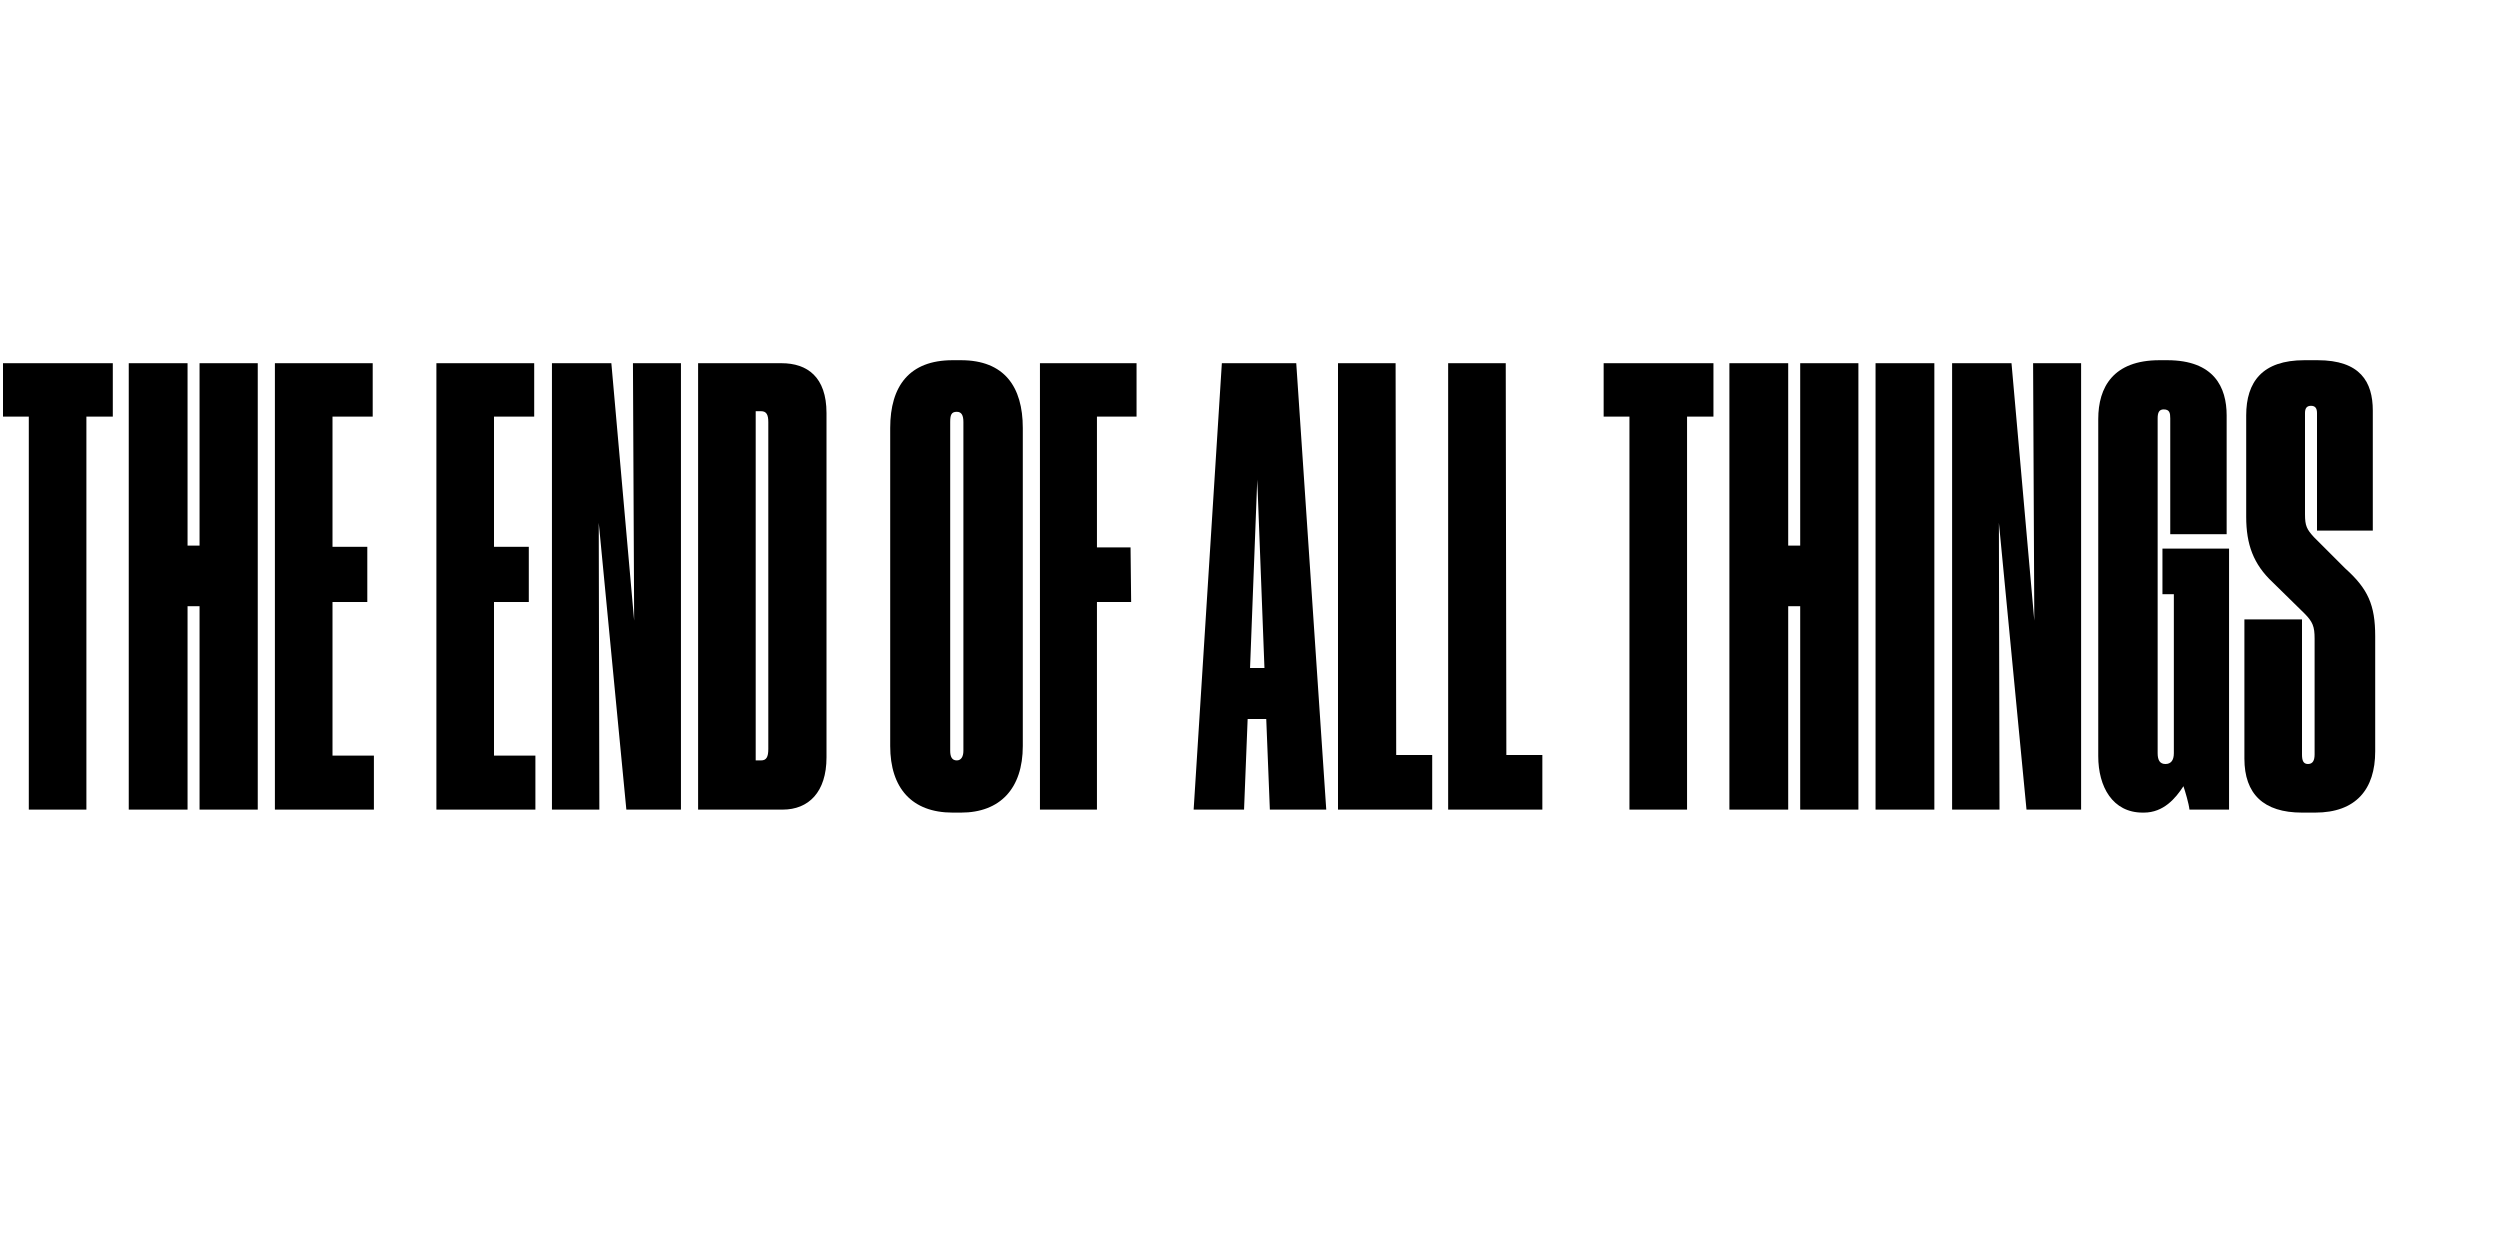
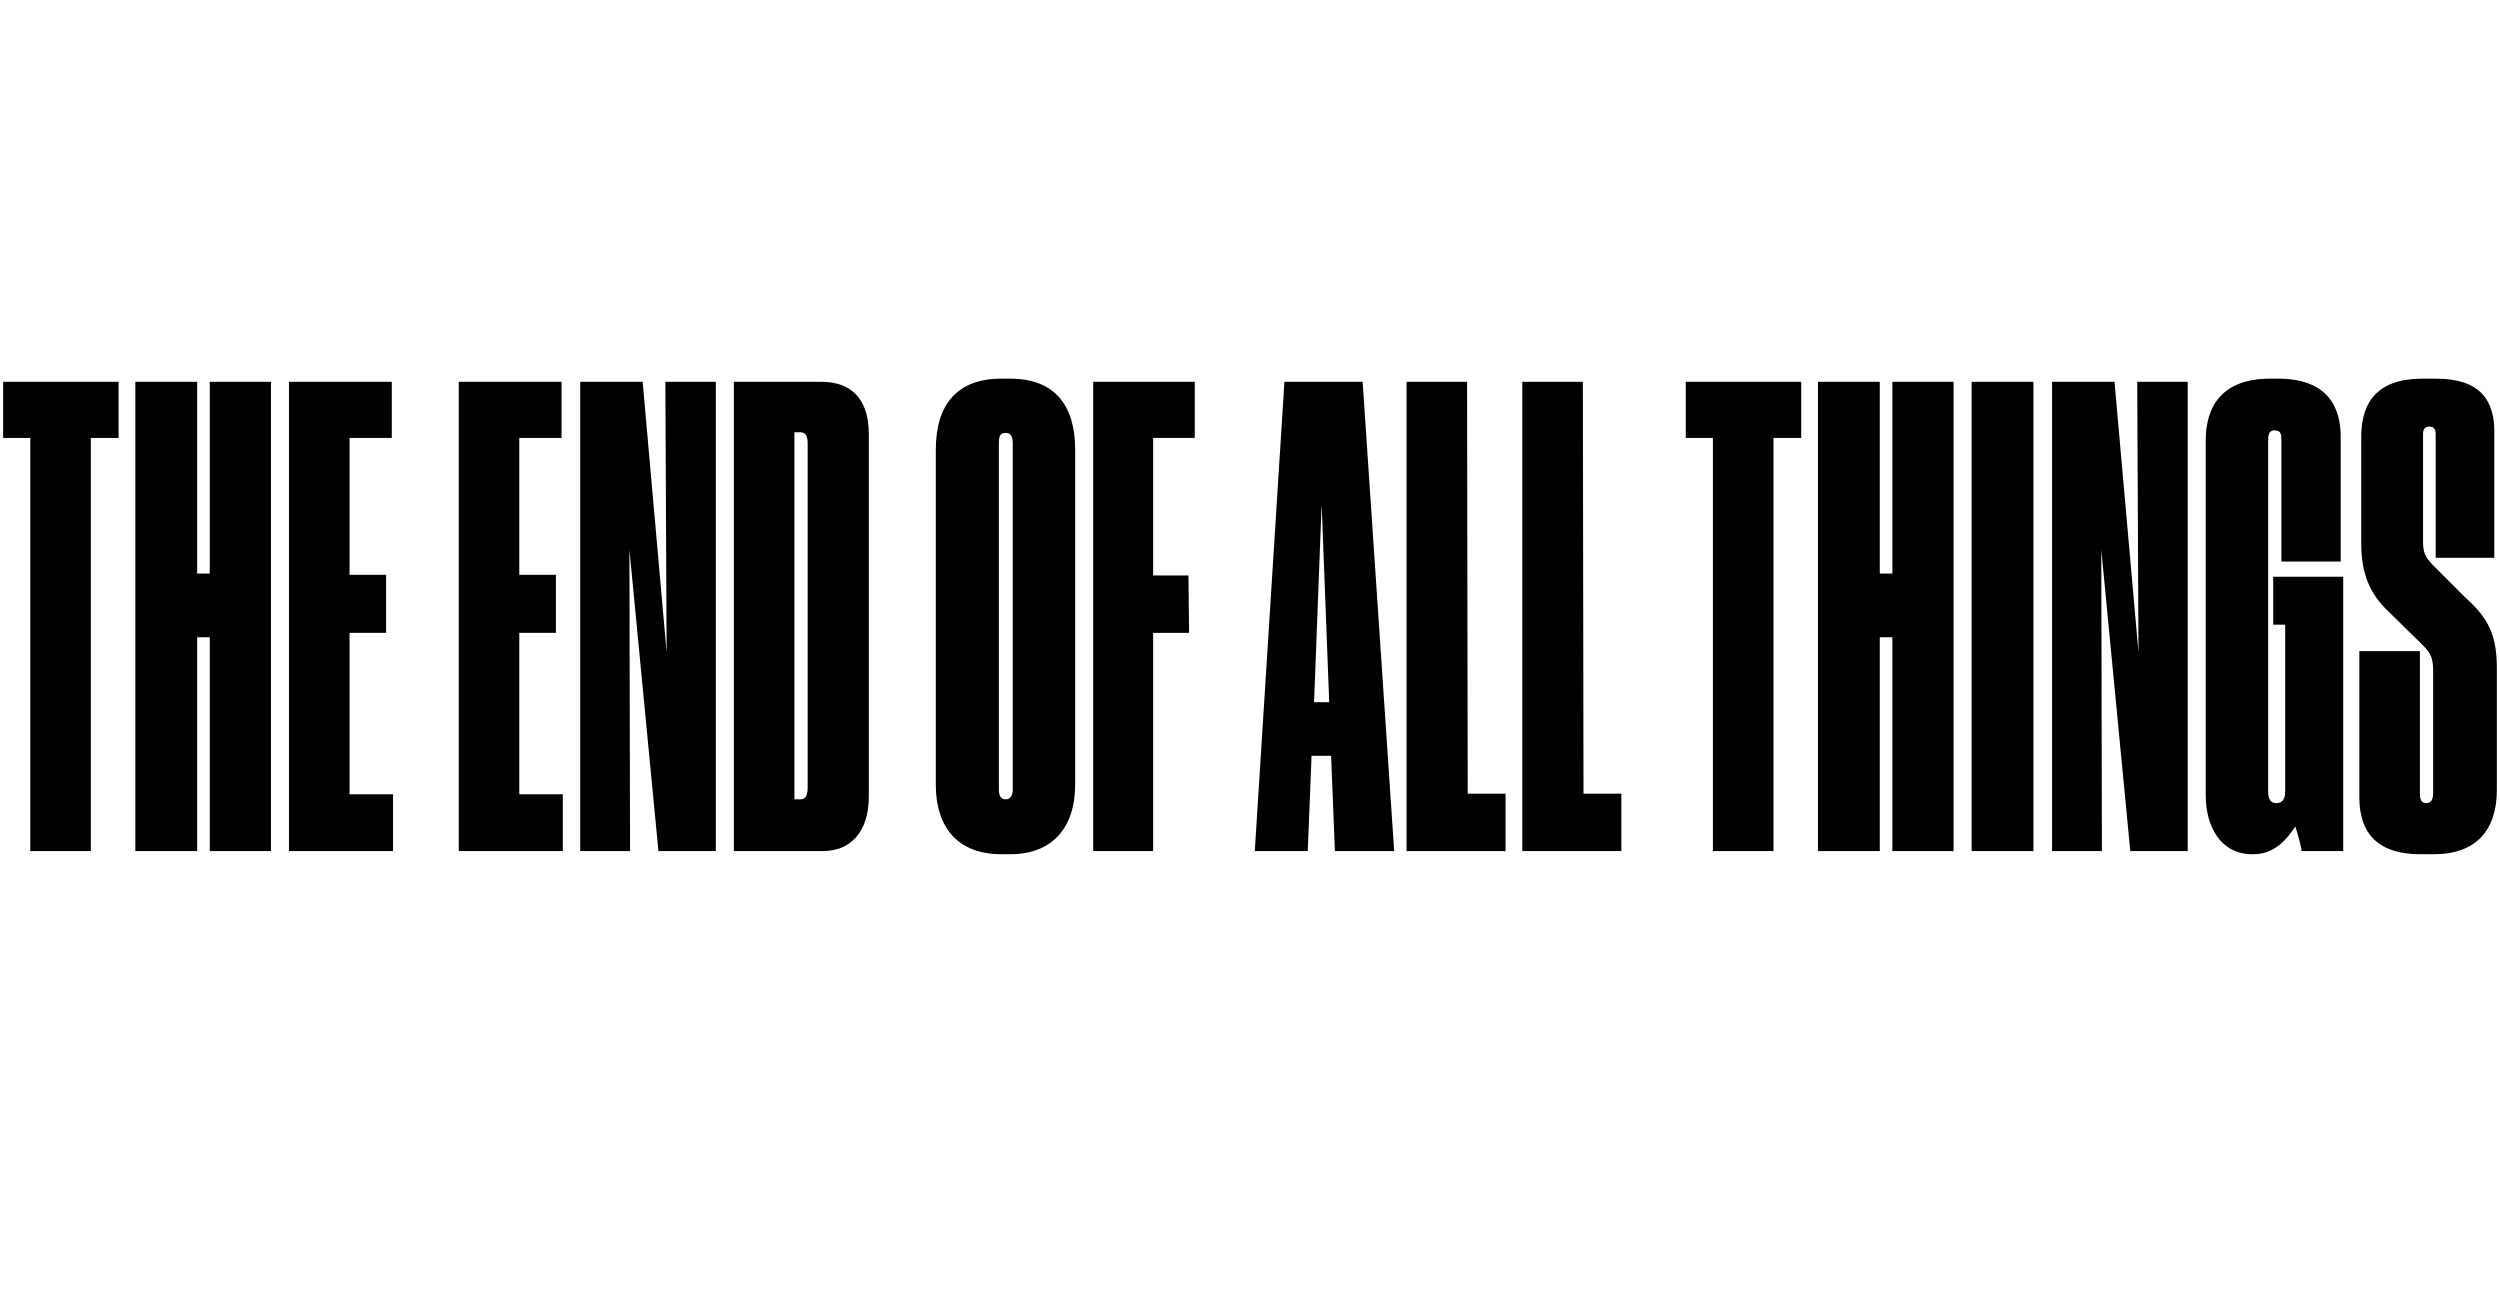
- <svg xmlns="http://www.w3.org/2000/svg" width="6000px" height="3000px">
+ <svg xmlns="http://www.w3.org/2000/svg" width="5707.68px" height="3000px" viewBox="0 0 5707.68 3000">
  <g style="">
    <path d="M69.12,1943.057 L207.36,1943.057 L207.36,999.857 L270.72,999.857 L270.72,871.697 L7.2,871.697 L7.2,999.857 L69.12,999.857 L69.12,1943.057 Z " style="fill: rgba(0, 0, 0, 1); " fill="#000000" stroke="none" />
    <path d="M309,1943.057 L450.12,1943.057 L450.12,1454.897 L478.92,1454.897 L478.92,1943.057 L618.6,1943.057 L618.6,871.697 L478.92,871.697 L478.92,1309.457 L450.12,1309.457 L450.12,871.697 L309,871.697 L309,1943.057 Z " style="fill: rgba(0, 0, 0, 1); " fill="#000000" stroke="none" />
    <path d="M659.76,871.697 L659.76,1943.057 L897.36,1943.057 L897.36,1813.457 L798,1813.457 L798,1444.817 L881.52,1444.817 L881.52,1312.337 L798,1312.337 L798,999.857 L894.48,999.857 L894.48,871.697 L659.76,871.697 Z " style="fill: rgba(0, 0, 0, 1); " fill="#000000" stroke="none" />
    <path d="M1016.28,1943.057 " style="fill: rgba(0, 0, 0, 1); " fill="#000000" stroke="none" />
    <path d="M1047.36,871.697 L1047.36,1943.057 L1284.96,1943.057 L1284.96,1813.457 L1185.6,1813.457 L1185.6,1444.817 L1269.12,1444.817 L1269.12,1312.337 L1185.6,1312.337 L1185.6,999.857 L1282.08,999.857 L1282.08,871.697 L1047.36,871.697 Z " style="fill: rgba(0, 0, 0, 1); " fill="#000000" stroke="none" />
    <path d="M1324.68,871.697 L1324.68,1943.057 L1438.44,1943.057 L1437,1254.737 L1503.24,1943.057 L1634.28,1943.057 L1634.28,871.697 L1519.08,871.697 L1521.96,1489.457 L1467.24,871.697 L1324.68,871.697 Z " style="fill: rgba(0, 0, 0, 1); " fill="#000000" stroke="none" />
    <path d="M1675.44,1943.057 L1878.48,1943.057 C1940.4,1943.057,1983.6,1901.297,1983.6,1817.777 L1983.6,991.217 C1983.6,904.817,1937.52,871.697,1875.6,871.697 L1675.44,871.697 Z M1813.68,986.897 L1826.64,986.897 C1839.6,986.897,1843.92,995.537,1843.92,1012.817 L1843.92,1797.617 C1843.92,1816.337,1839.6,1824.977,1826.64,1824.977 L1813.68,1824.977 Z " style="fill: rgba(0, 0, 0, 1); " fill="#000000" stroke="none" />
    <path d="M2105.4,1943.057 " style="fill: rgba(0, 0, 0, 1); " fill="#000000" stroke="none" />
    <path d="M2454.72,1027.217 C2454.72,927.857,2410.08,864.497,2306.4,864.497 L2286.24,864.497 C2182.56,864.497,2136.48,926.417,2136.48,1027.217 L2136.48,1790.417 C2136.48,1891.217,2188.32,1950.257,2286.24,1950.257 L2306.4,1950.257 C2400,1950.257,2454.72,1892.657,2454.72,1790.417 Z M2312.16,1801.937 C2312.16,1816.337,2306.4,1824.977,2296.32,1824.977 C2284.8,1824.977,2280.48,1816.337,2280.48,1801.937 L2280.48,1012.817 C2280.48,995.537,2283.36,988.337,2296.32,988.337 C2307.84,988.337,2312.16,996.977,2312.16,1012.817 Z " style="fill: rgba(0, 0, 0, 1); " fill="#000000" stroke="none" />
    <path d="M2495.88,1943.057 L2632.68,1943.057 L2632.68,1444.817 L2714.76,1444.817 L2713.32,1313.777 L2632.68,1313.777 L2632.68,999.857 L2727.72,999.857 L2727.72,871.697 L2495.88,871.697 L2495.88,1943.057 Z " style="fill: rgba(0, 0, 0, 1); " fill="#000000" stroke="none" />
    <path d="M2846.64,1943.057 " style="fill: rgba(0, 0, 0, 1); " fill="#000000" stroke="none" />
    <path d="M3034.68,1603.217 L3000.12,1603.217 L3017.4,1151.057 Z M3047.64,1943.057 L3183,1943.057 L3111,871.697 L2932.44,871.697 L2864.76,1943.057 L2985.72,1943.057 L2994.36,1725.617 L3039,1725.617 Z " style="fill: rgba(0, 0, 0, 1); " fill="#000000" stroke="none" />
    <path d="M3211.2,871.697 L3211.2,1943.057 L3437.28,1943.057 L3437.28,1812.017 L3350.88,1812.017 L3349.44,871.697 L3211.2,871.697 Z " style="fill: rgba(0, 0, 0, 1); " fill="#000000" stroke="none" />
    <path d="M3475.56,871.697 L3475.56,1943.057 L3701.64,1943.057 L3701.64,1812.017 L3615.24,1812.017 L3613.8,871.697 L3475.56,871.697 Z " style="fill: rgba(0, 0, 0, 1); " fill="#000000" stroke="none" />
    <path d="M3820.56,1943.057 " style="fill: rgba(0, 0, 0, 1); " fill="#000000" stroke="none" />
    <path d="M3910.68,1943.057 L4048.92,1943.057 L4048.92,999.857 L4112.28,999.857 L4112.28,871.697 L3848.76,871.697 L3848.76,999.857 L3910.68,999.857 L3910.68,1943.057 Z " style="fill: rgba(0, 0, 0, 1); " fill="#000000" stroke="none" />
    <path d="M4150.56,1943.057 L4291.68,1943.057 L4291.68,1454.897 L4320.48,1454.897 L4320.48,1943.057 L4460.16,1943.057 L4460.16,871.697 L4320.48,871.697 L4320.48,1309.457 L4291.68,1309.457 L4291.68,871.697 L4150.56,871.697 L4150.56,1943.057 Z " style="fill: rgba(0, 0, 0, 1); " fill="#000000" stroke="none" />
    <path d="M4642.44,871.697 L4501.32,871.697 L4501.32,1943.057 L4642.44,1943.057 L4642.44,871.697 Z " style="fill: rgba(0, 0, 0, 1); " fill="#000000" stroke="none" />
    <path d="M4685.04,871.697 L4685.04,1943.057 L4798.8,1943.057 L4797.36,1254.737 L4863.6,1943.057 L4994.64,1943.057 L4994.64,871.697 L4879.44,871.697 L4882.32,1489.457 L4827.6,871.697 L4685.04,871.697 Z " style="fill: rgba(0, 0, 0, 1); " fill="#000000" stroke="none" />
    <path d="M5145.24,1950.257 C5192.76,1950.257,5221.56,1915.697,5240.28,1886.897 C5244.6,1899.857,5253.24,1928.657,5254.68,1943.057 L5349.72,1943.057 L5349.72,1316.657 L5189.88,1316.657 L5189.88,1426.097 L5217.24,1426.097 L5217.24,1807.697 C5217.24,1824.977,5210.04,1833.617,5197.08,1833.617 C5184.12,1833.617,5178.36,1824.977,5178.36,1807.697 L5178.36,1004.177 C5178.36,991.217,5181.24,982.577,5192.76,982.577 C5207.16,982.577,5208.6,991.217,5208.6,1004.177 L5208.6,1282.097 L5343.96,1282.097 L5343.96,996.977 C5343.96,929.297,5313.72,864.497,5201.4,864.497 L5182.68,864.497 C5071.8,864.497,5035.8,929.297,5035.8,1005.617 L5035.8,1814.897 C5035.8,1888.337,5070.36,1950.257,5142.36,1950.257 L5145.24,1950.257 Z " style="fill: rgba(0, 0, 0, 1); " fill="#000000" stroke="none" />
    <path d="M5524.8,1950.257 L5556.48,1950.257 C5654.4,1950.257,5700.48,1894.097,5700.48,1803.377 L5700.48,1526.897 C5700.48,1452.017,5683.2,1413.137,5628.48,1364.177 L5553.6,1289.297 C5536.32,1270.577,5532,1261.937,5532,1234.577 L5532,991.217 C5532,979.697,5536.32,973.937,5546.4,973.937 C5556.48,973.937,5560.8,979.697,5560.8,991.217 L5560.8,1273.457 L5694.72,1273.457 L5694.72,985.457 C5694.72,916.337,5664.48,864.497,5562.24,864.497 L5530.56,864.497 C5429.76,864.497,5390.88,916.337,5390.88,996.977 L5390.88,1240.337 C5390.88,1306.577,5408.16,1354.097,5454.24,1397.297 L5530.56,1472.177 C5550.72,1492.337,5555.04,1503.857,5555.04,1532.657 L5555.04,1810.577 C5555.04,1824.977,5550.72,1833.617,5539.2,1833.617 C5527.68,1833.617,5524.8,1824.977,5524.8,1810.577 L5524.8,1486.577 L5386.56,1486.577 L5386.56,1820.657 C5386.56,1905.617,5432.64,1950.257,5524.8,1950.257 Z " style="fill: rgba(0, 0, 0, 1); " fill="#000000" stroke="none" />
  </g>
</svg>
